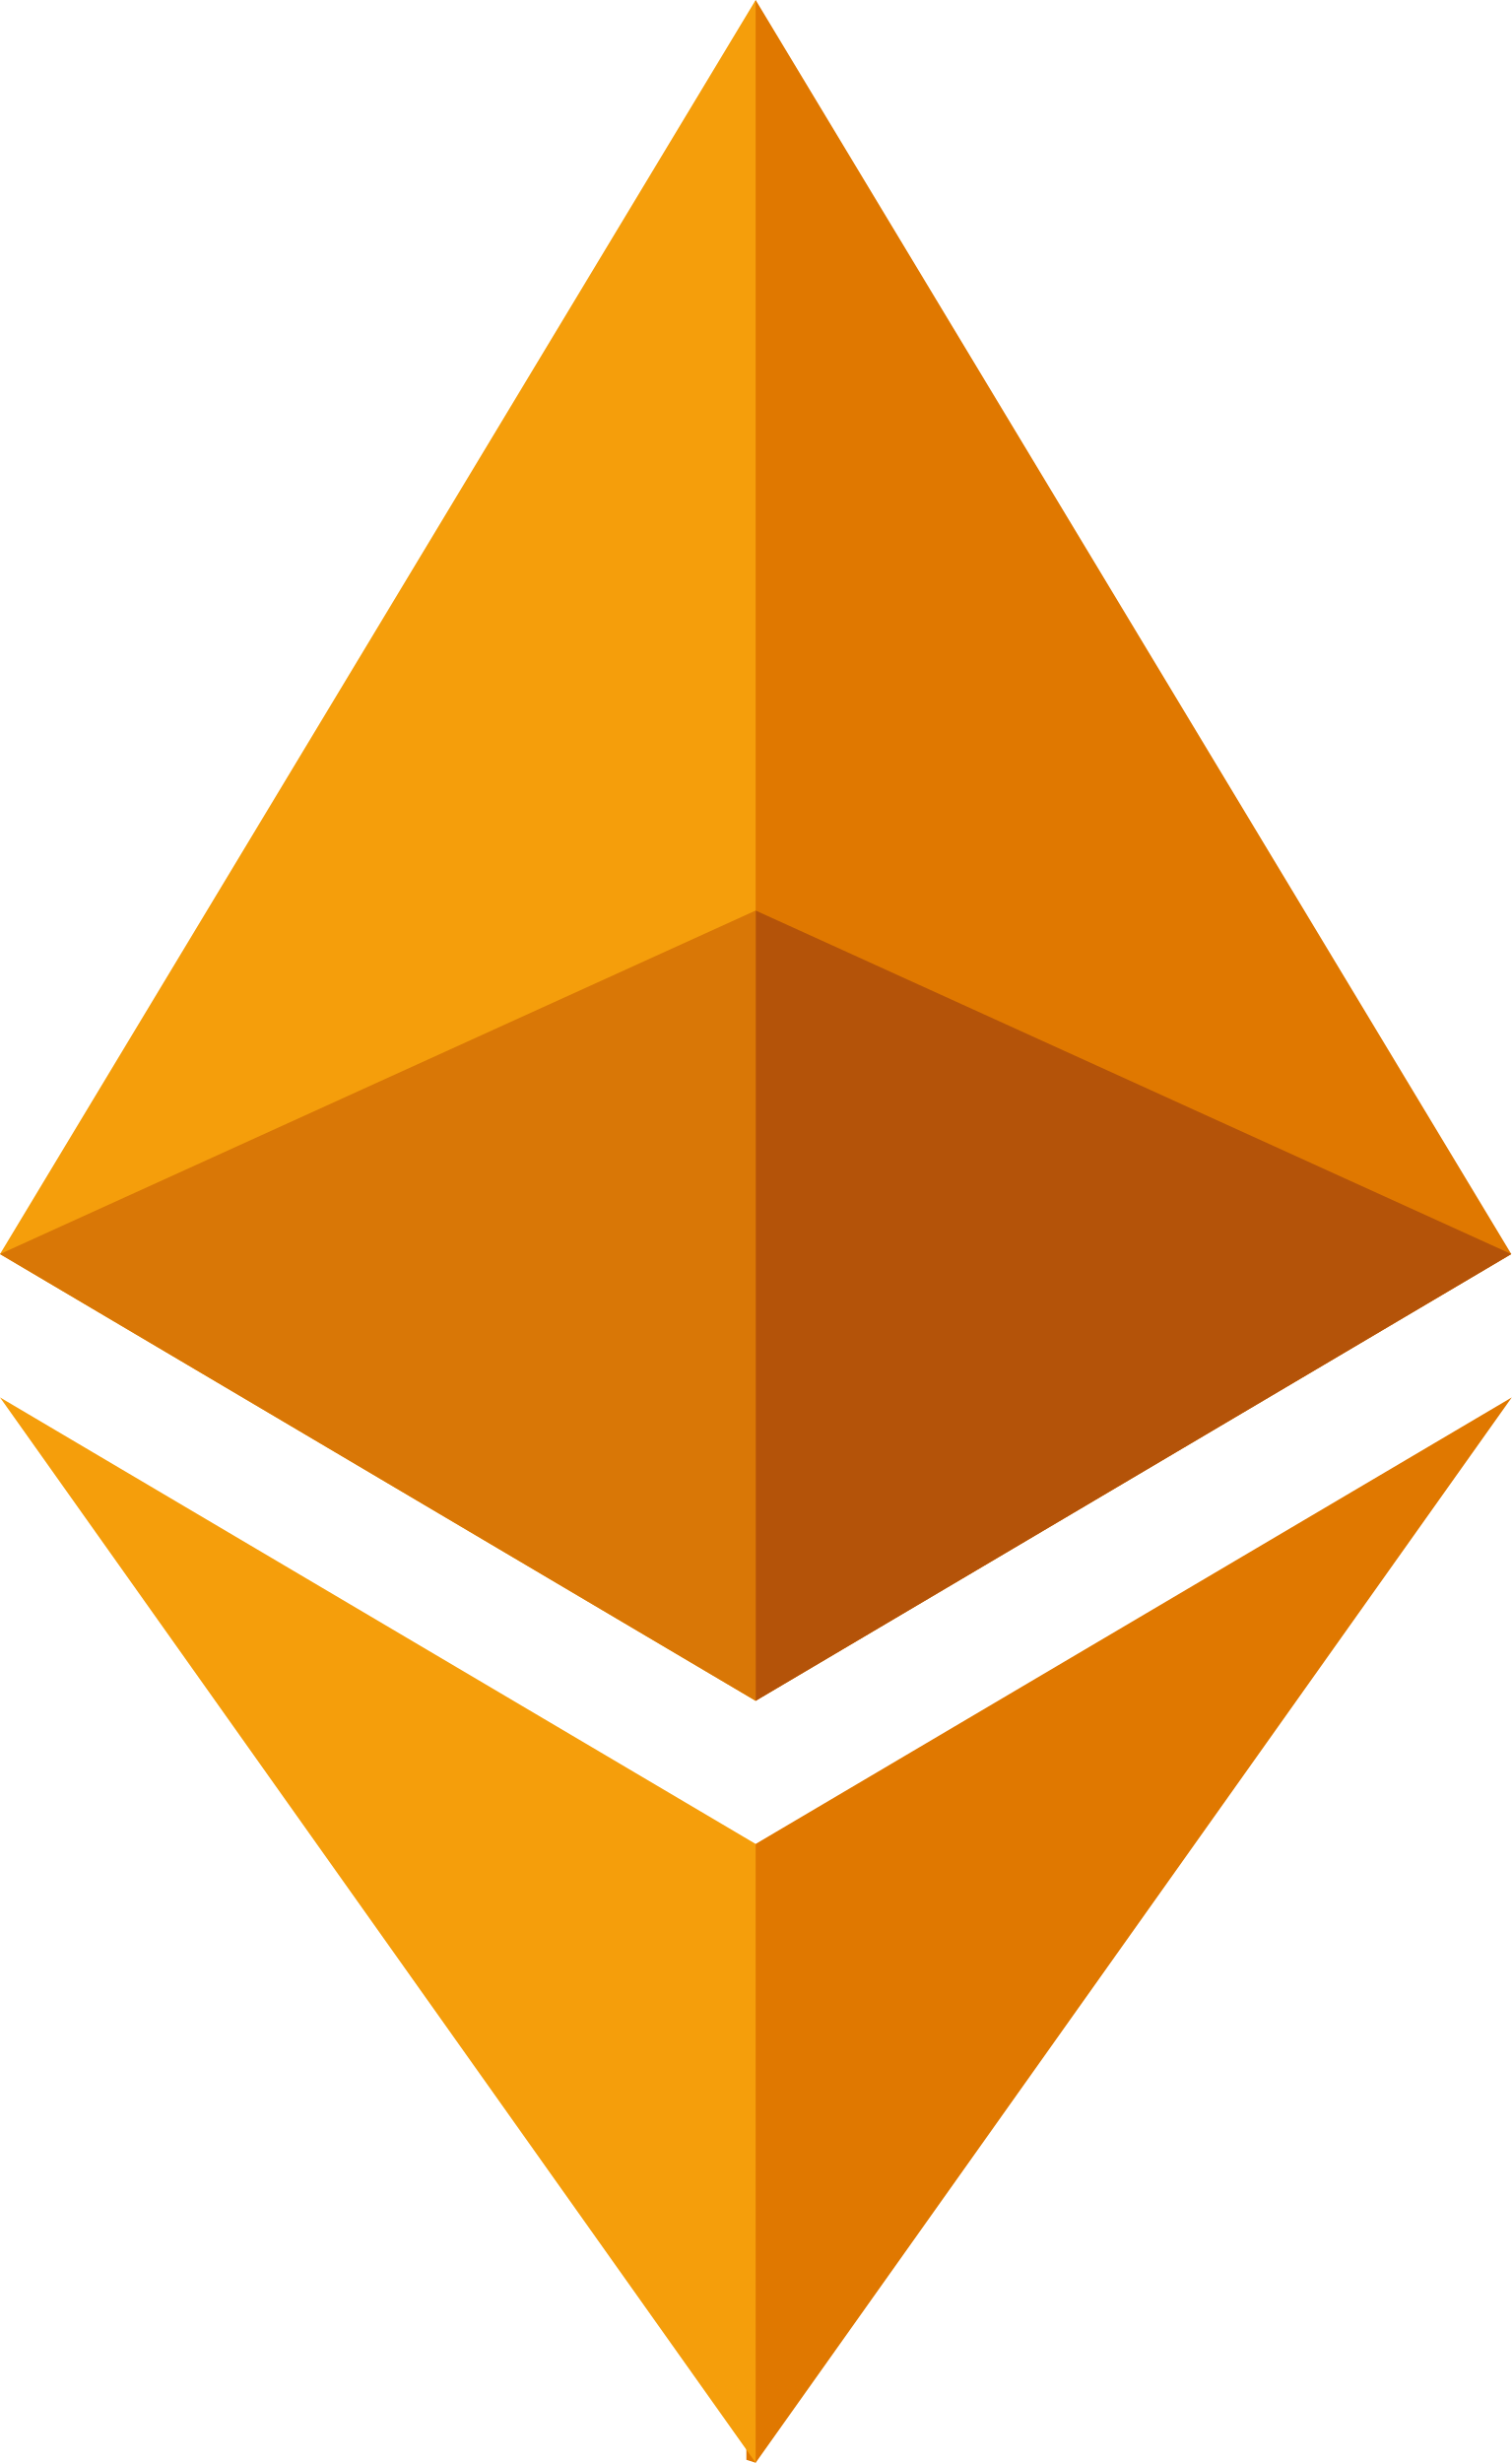
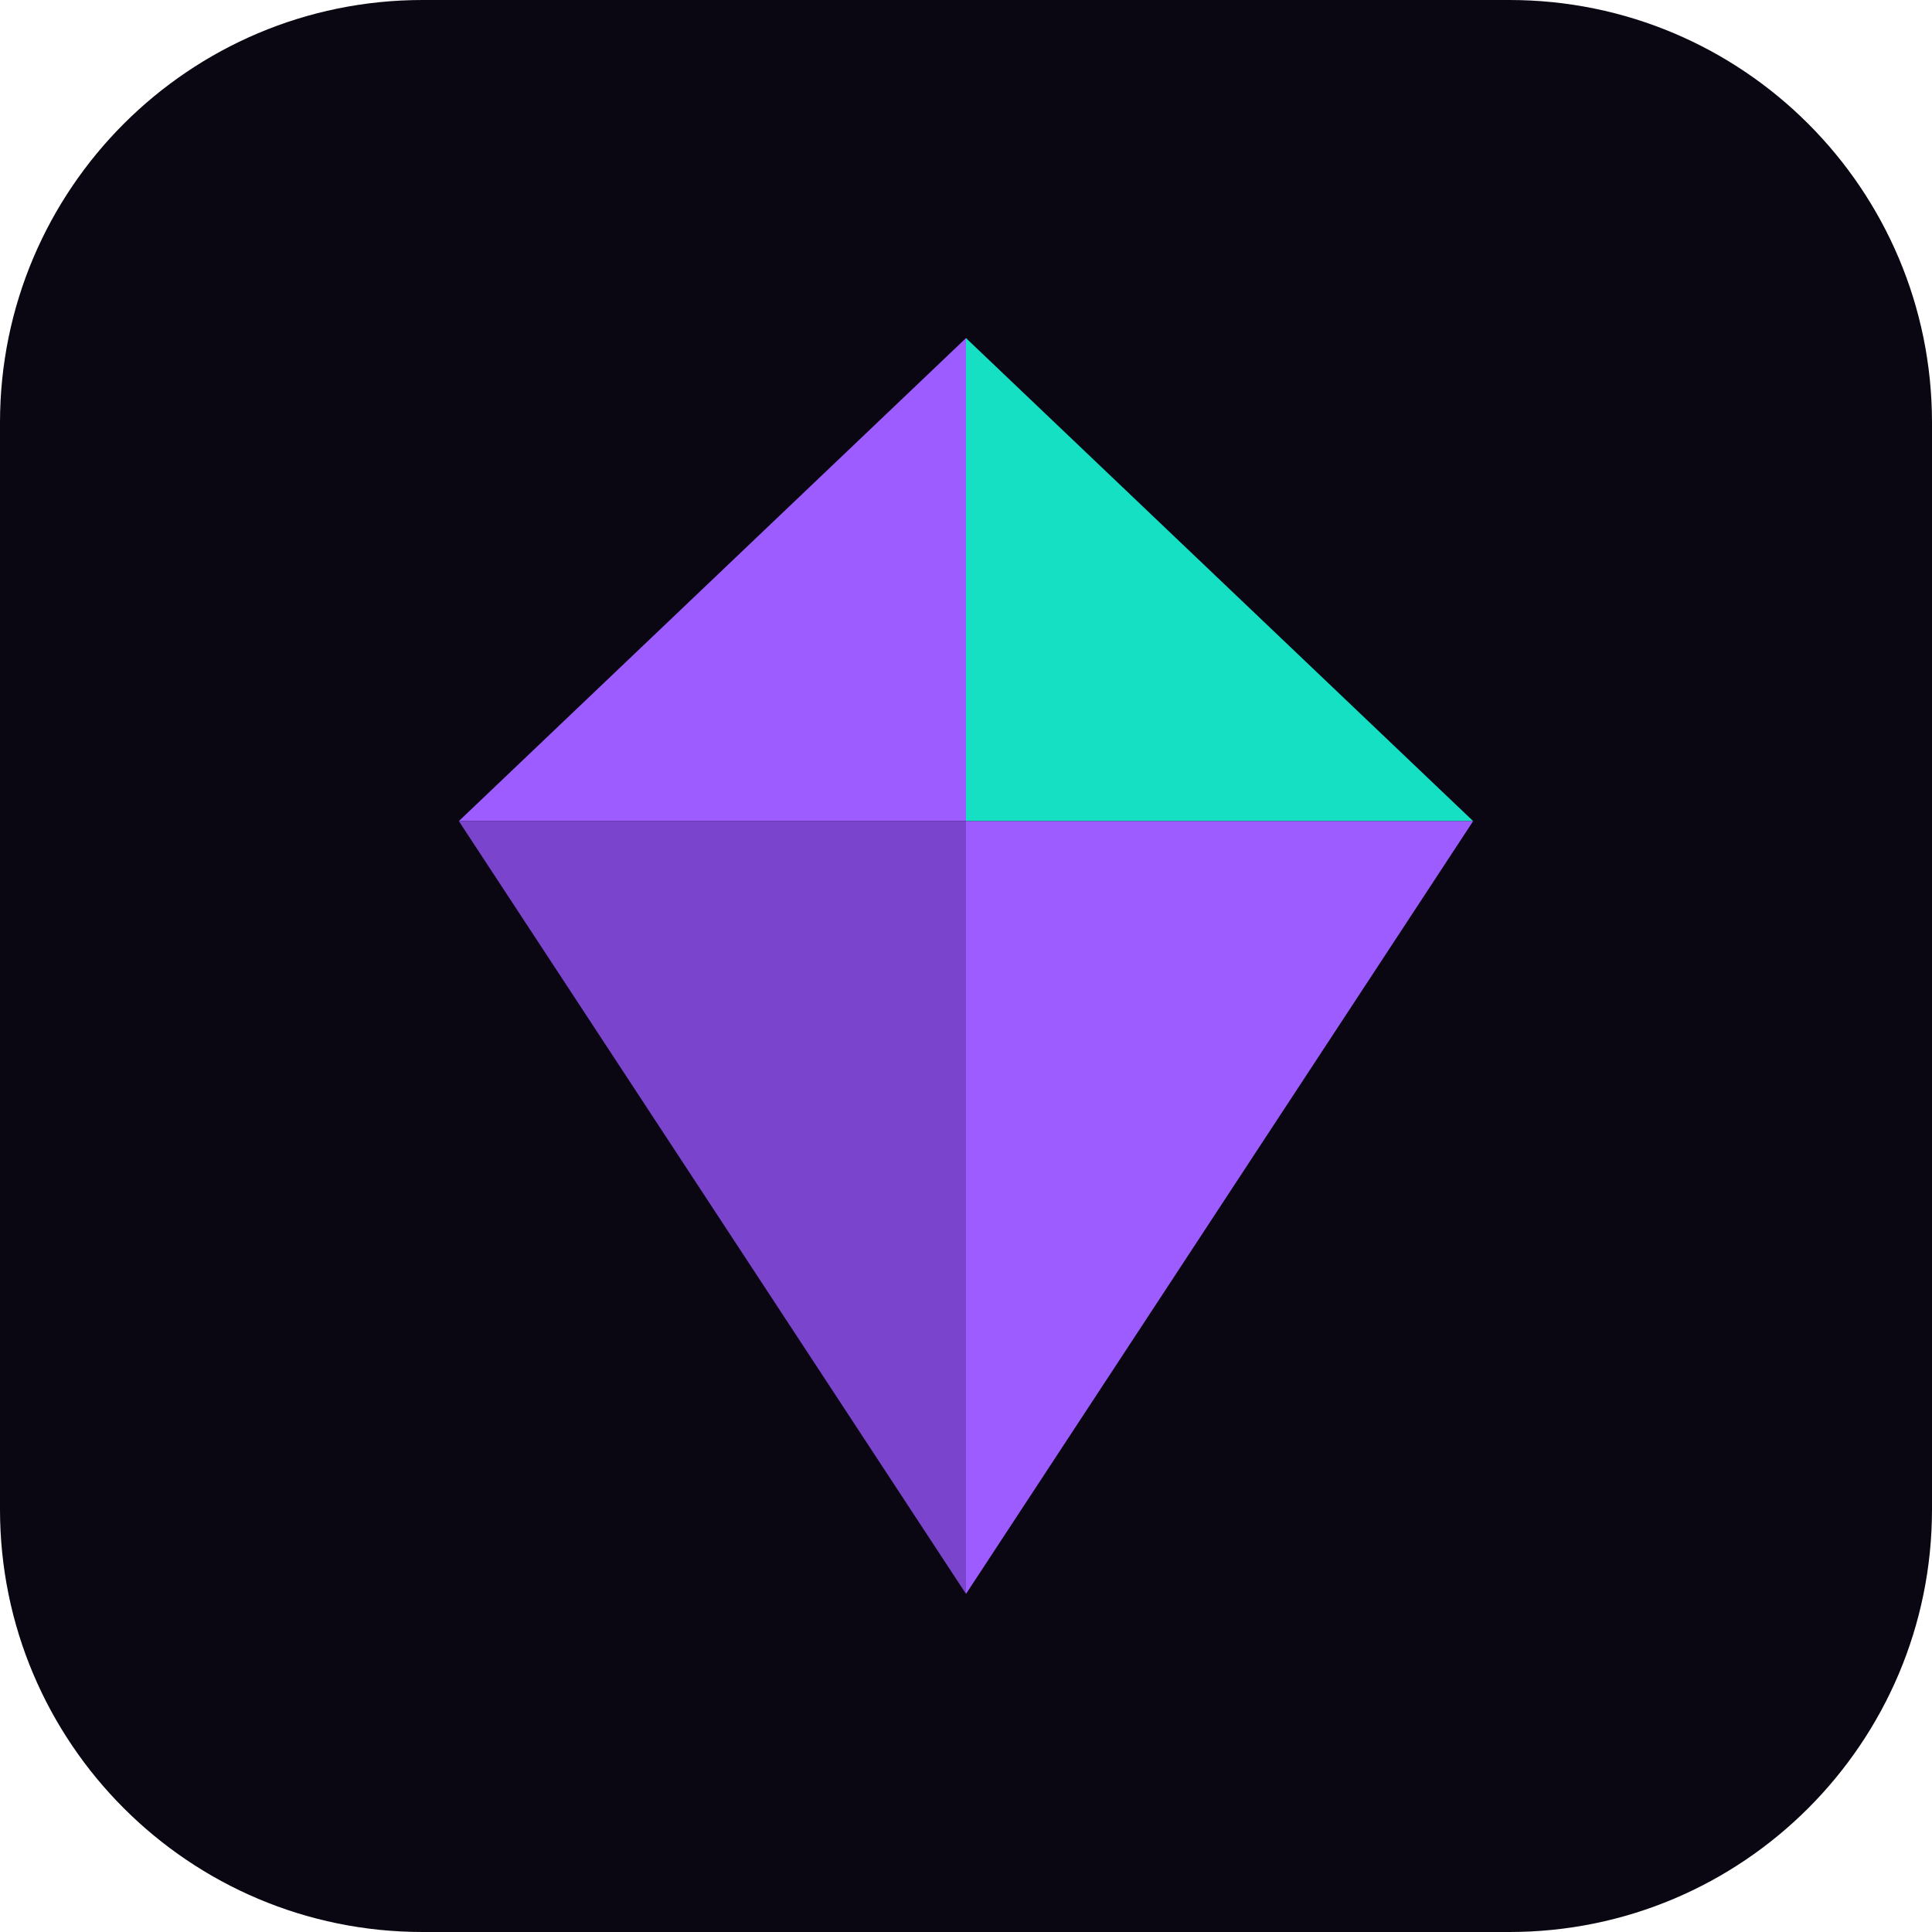
- <svg xmlns="http://www.w3.org/2000/svg" viewBox="0 0 256 417" fill="none">
-   <path d="M127.96 0L125.17 9.5V285.17L127.96 287.96L255.92 212.32Z" fill="#e07800" />
-   <path d="M127.96 0L0 212.32L127.96 287.96V154.16Z" fill="#f59e0b" />
-   <path d="M127.96 312.19L126.39 314.1V416.46L127.96 416.96L256 236.59Z" fill="#e07800" />
-   <path d="M127.96 416.96V312.19L0 236.59Z" fill="#f59e0b" />
-   <path d="M127.96 287.96L255.92 212.32L127.96 154.16Z" fill="#b45309" />
-   <path d="M0 212.32L127.96 287.96V154.16Z" fill="#d97706" />
+ <svg xmlns="http://www.w3.org/2000/svg" width="32" height="32" viewBox="0 0 32 32">
+   <rect width="32" height="32" rx="7" fill="#0B0712" />
+   <g transform="translate(4 4)">
+     <path d="M12 1.6 L3.6 9.6 L12 9.6 Z" fill="#9D5CFF" />
+     <path d="M12 1.6 L20.4 9.6 L12 9.6 Z" fill="#16E0C3" />
+     <path d="M3.6 9.6 L12 9.6 L12 22.4 Z" fill="#7A45CC" />
+     <path d="M20.4 9.6 L12 9.6 L12 22.4 Z" fill="#9D5CFF" />
+   </g>
</svg>
